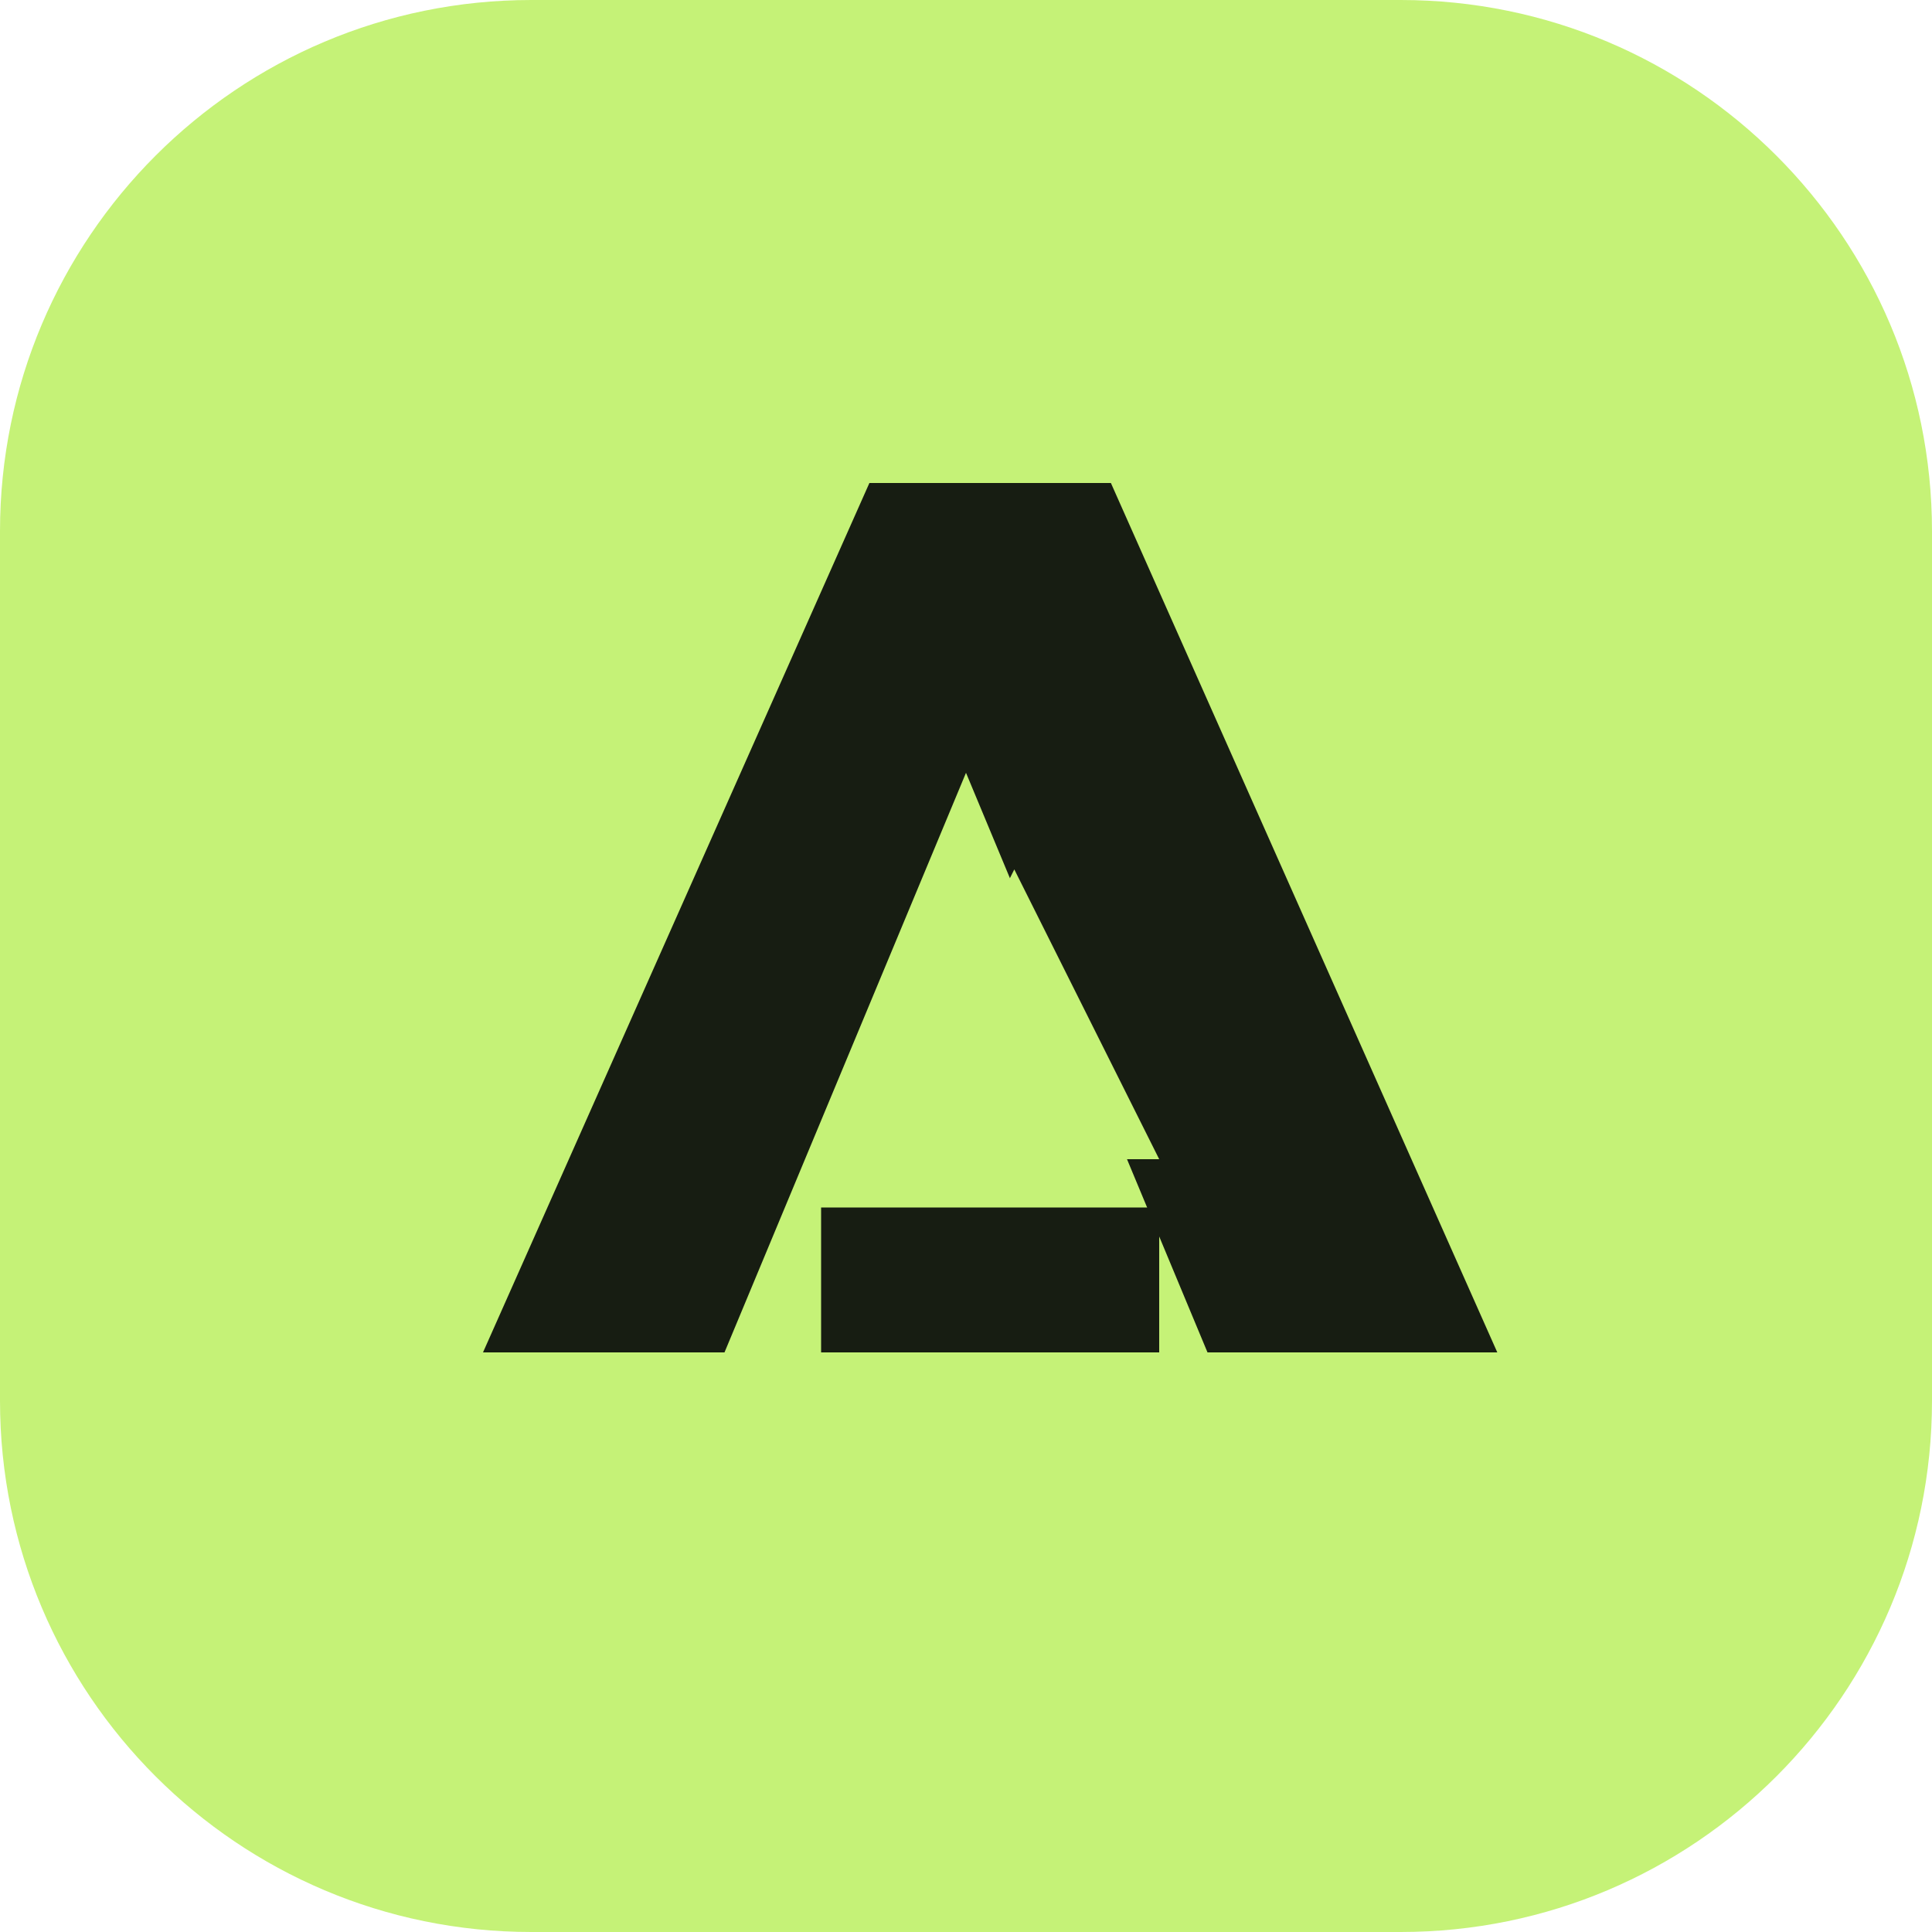
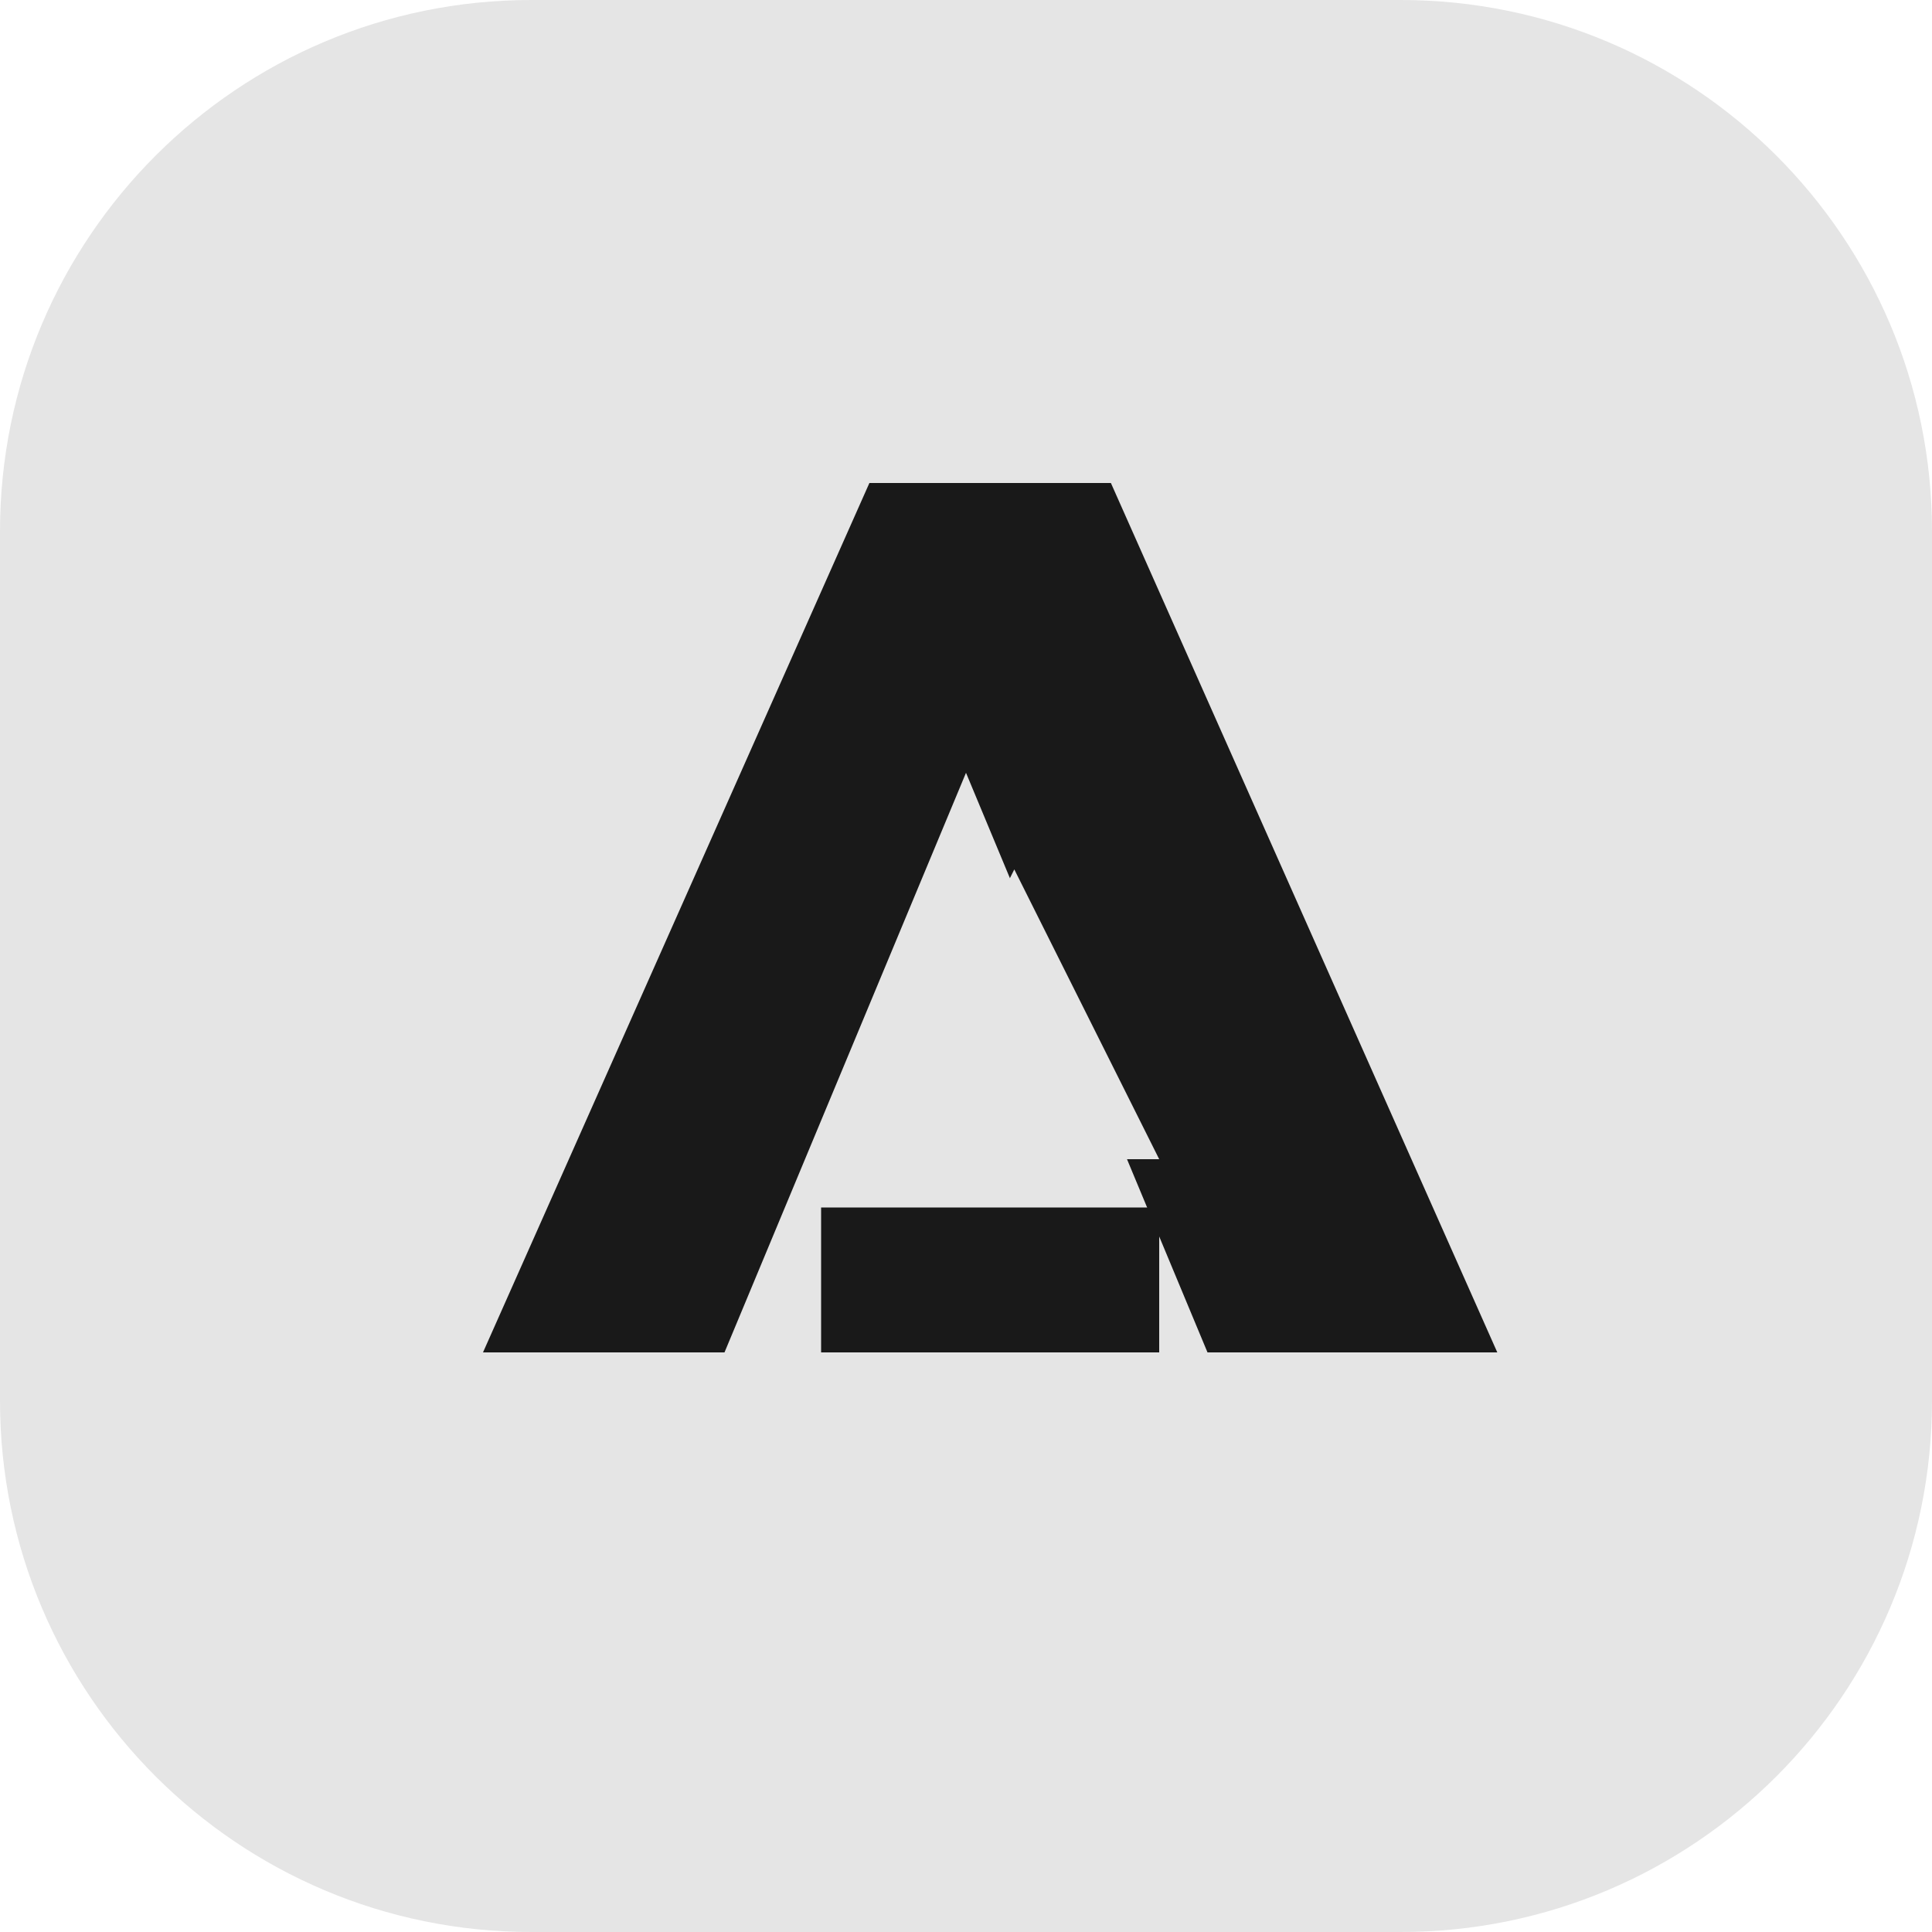
<svg xmlns="http://www.w3.org/2000/svg" viewBox="0 0 40 40" fill="none">
-   <rect width="40" height="40" rx="11" fill="#c5f277" />
-   <path d="m10 28 8-18h5l8 18h-6l-5-12-5 12h-5Z" fill="#171d12" />
-   <path d="m18 24 3-6 3 6h-6Z" fill="#c5f277" />
-   <path d="M17 25h7v3h-7z" fill="#171d12" />
+   <rect width="40" height="40" rx="11" fill="#e5e5e5" />
+   <path d="m10 28 8-18h5l8 18h-6l-5-12-5 12h-5Z" fill="#191919" />
+   <path d="m18 24 3-6 3 6h-6Z" fill="#e5e5e5" />
+   <path d="M17 25h7v3h-7z" fill="#191919" />
</svg>
